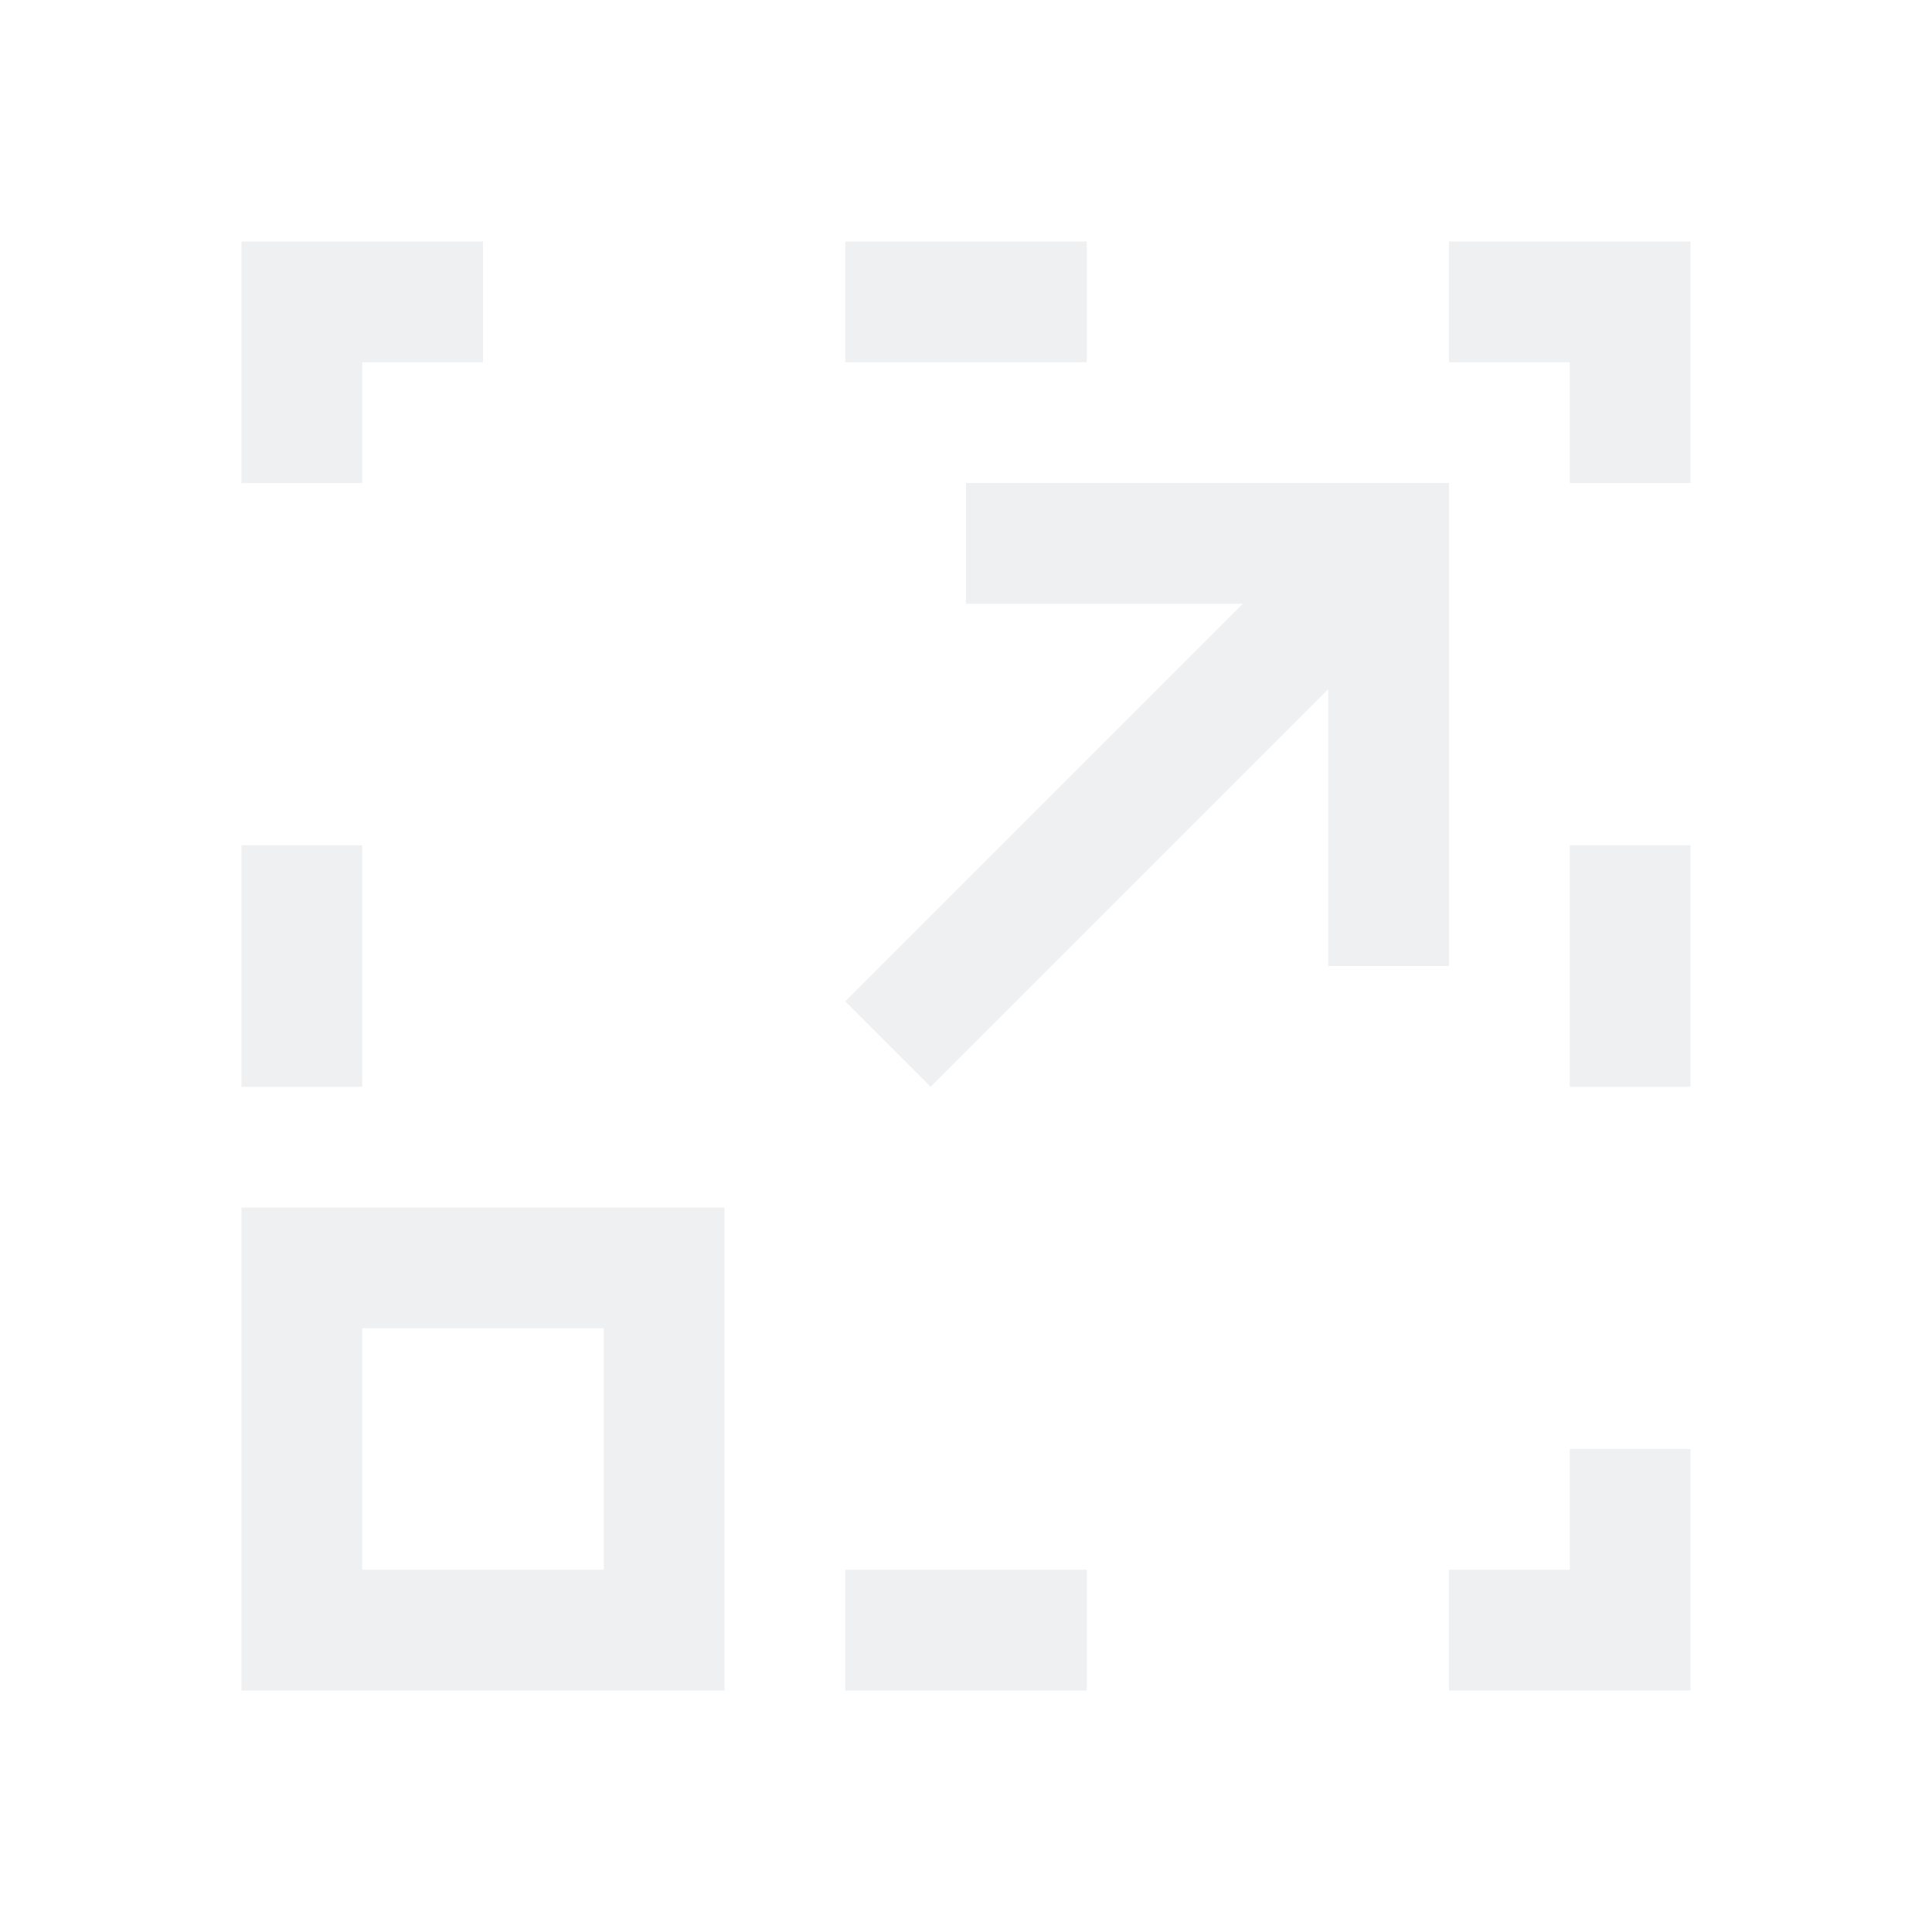
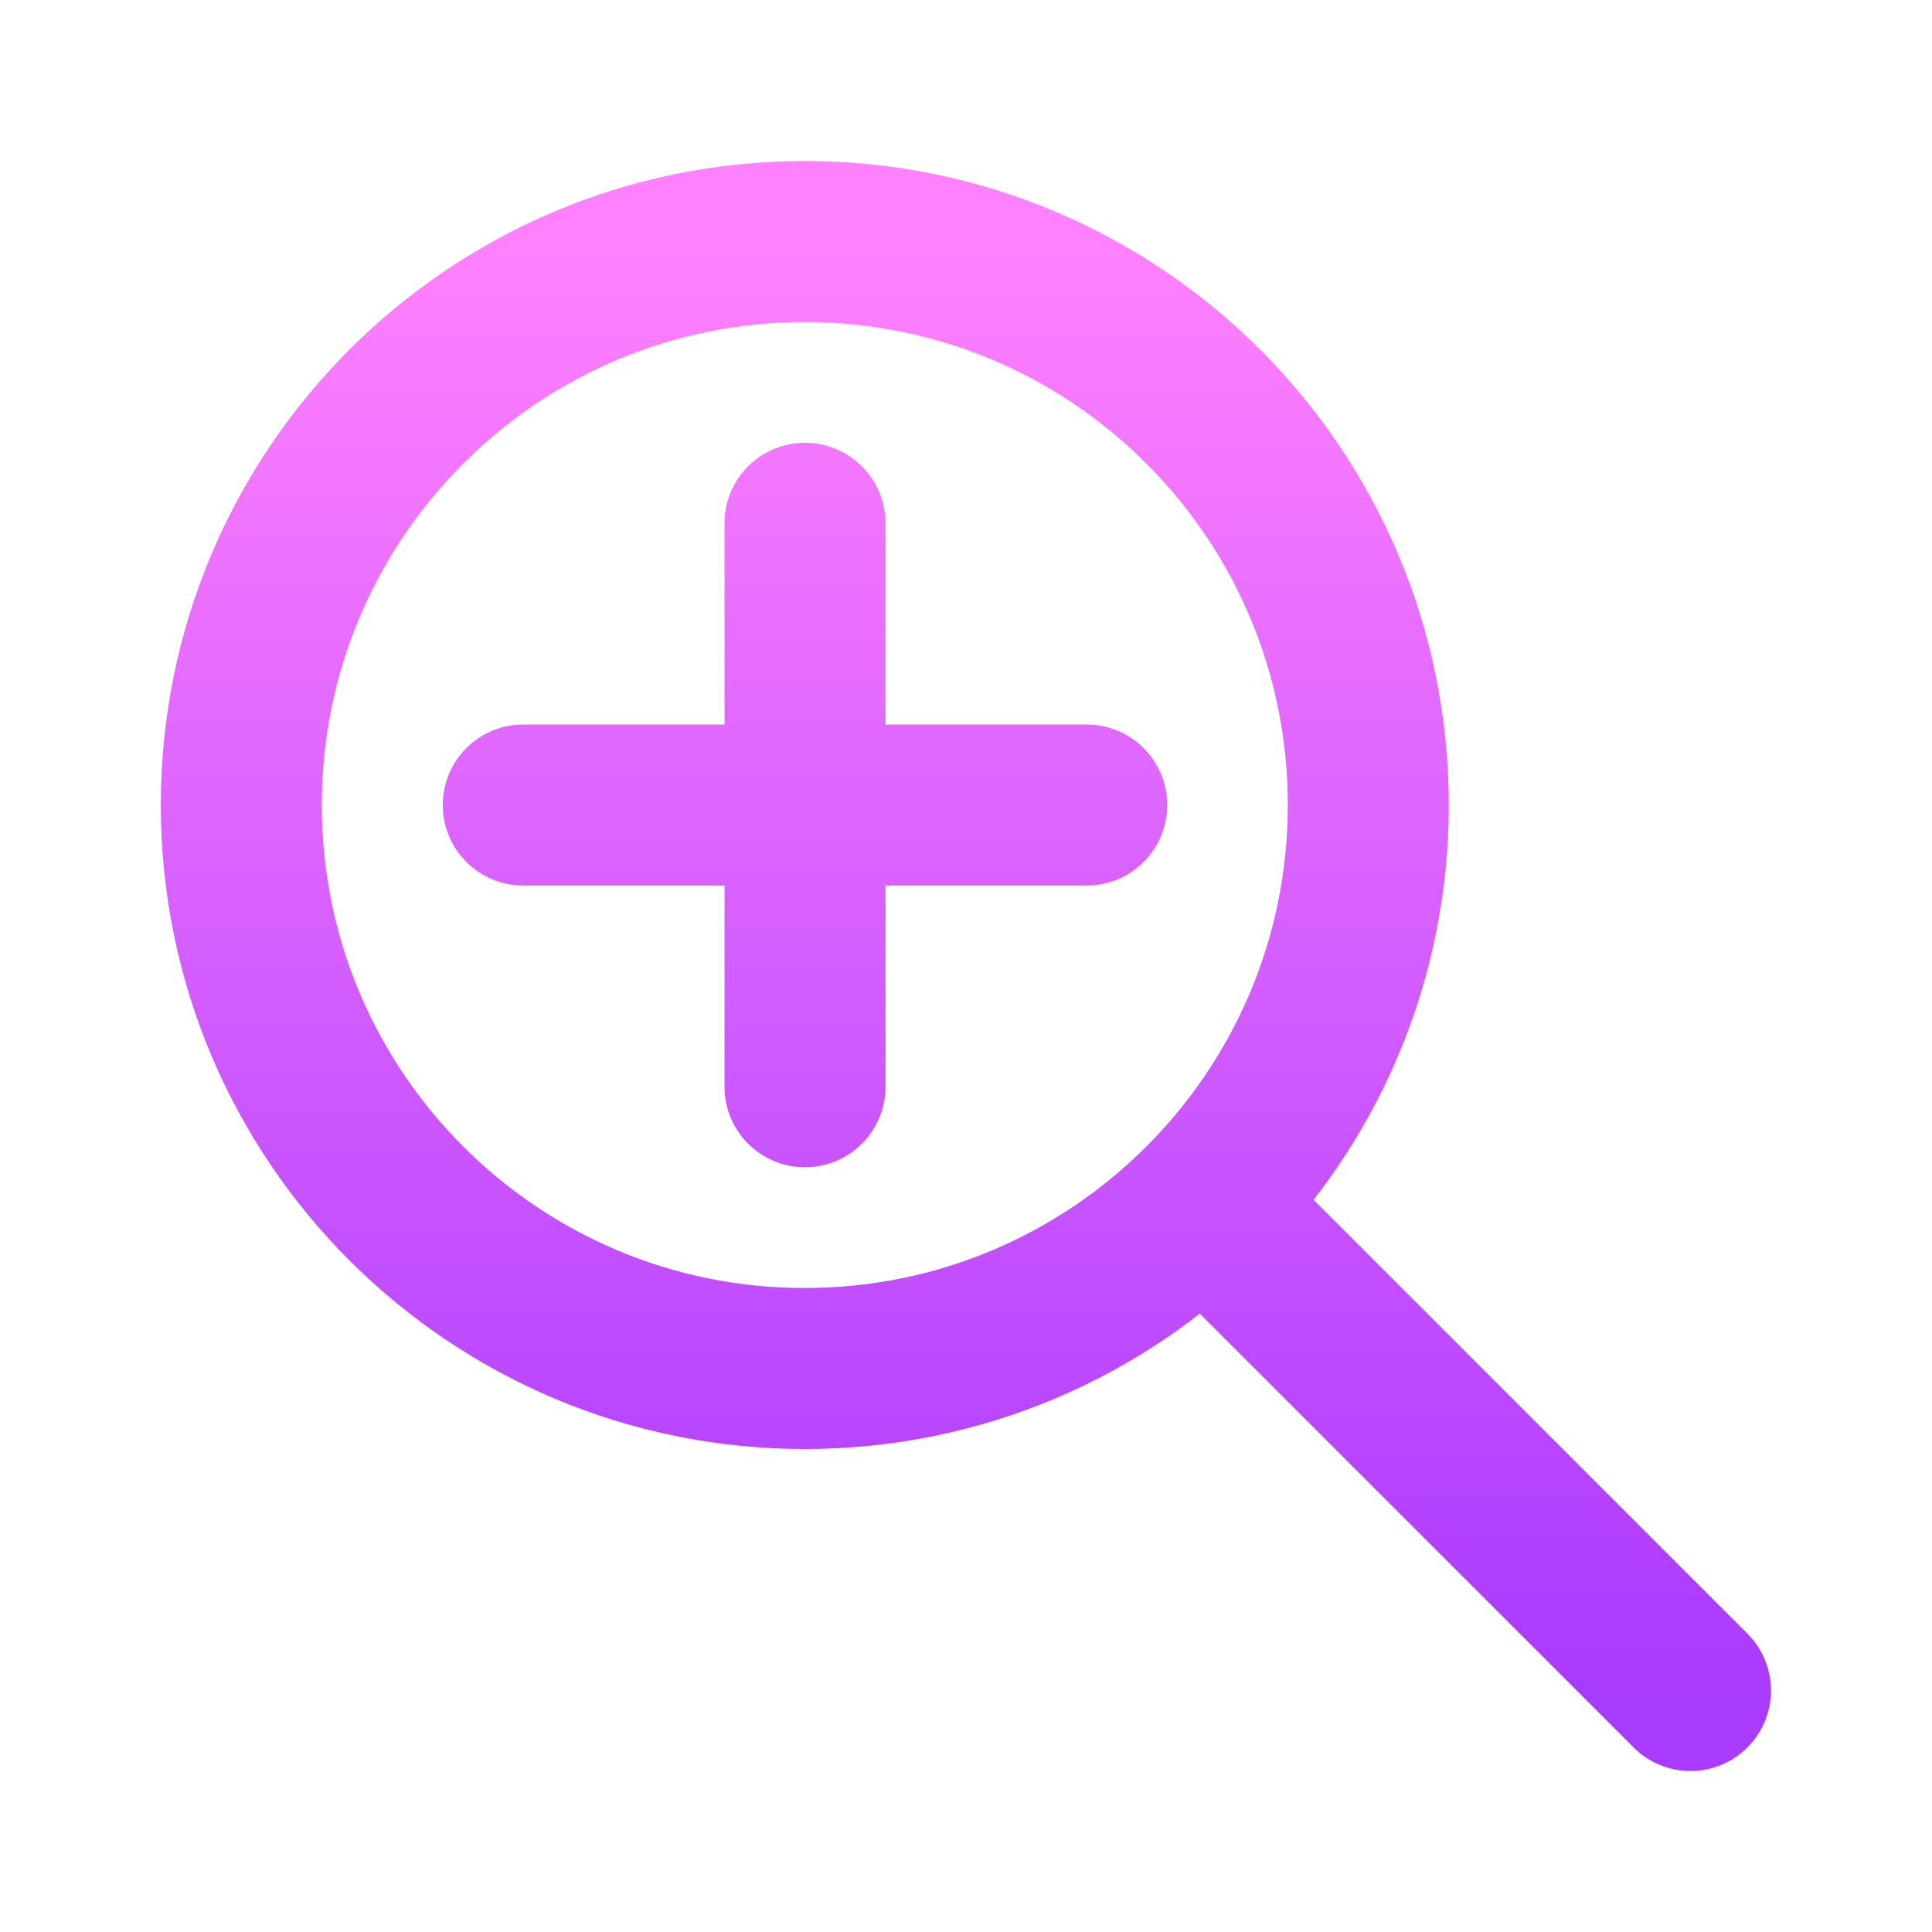
- <svg xmlns="http://www.w3.org/2000/svg" viewBox="0 0 16 16">
-   <defs id="defs3051">
-     <style type="text/css" id="current-color-scheme">
-       .ColorScheme-Text {
-         color:#eff0f1;
-       }
-       </style>
+ <svg xmlns="http://www.w3.org/2000/svg" width="64" height="64" viewBox="0 0 48 48">
+   <defs>
+     <linearGradient id="g" x1="0" y1="1" x2="0" y2="0">
+       <stop offset="0" stop-color="#A93AFF" />
+       <stop offset="1" stop-color="#FF81FF" />
+     </linearGradient>
  </defs>
-   <path style="fill:currentColor;fill-opacity:1;stroke:none" d="M 2 2 L 2 3 L 2 4 L 3 4 L 3 3 L 4 3 L 4 2 L 3 2 L 2 2 z M 7 2 L 7 3 L 9 3 L 9 2 L 7 2 z M 12 2 L 12 3 L 13 3 L 13 4 L 14 4 L 14 3 L 14 2 L 13 2 L 12 2 z M 8 4 L 8 5 L 10.293 5 L 7 8.293 L 7.707 9 L 11 5.707 L 11 8 L 12 8 L 12 4 L 11 4 L 8 4 z M 2 7 L 2 9 L 3 9 L 3 7 L 2 7 z M 13 7 L 13 9 L 14 9 L 14 7 L 13 7 z M 2 10 L 2 14 L 6 14 L 6 10 L 2 10 z M 3 11 L 5 11 L 5 13 L 3 13 L 3 11 z M 13 12 L 13 13 L 12 13 L 12 14 L 13 14 L 14 14 L 14 12 L 13 12 z M 7 13 L 7 14 L 9 14 L 9 13 L 7 13 z " class="ColorScheme-Text" />
+   <path fill="none" stroke="url(#g)" stroke-width="4" stroke-linecap="round" stroke-linejoin="round" d="M20 6 A14 14 0 1 1 19.99 6 Z M30.5 30.5 L42 42 M13 20 H27 M20 13 V27" />
</svg>
